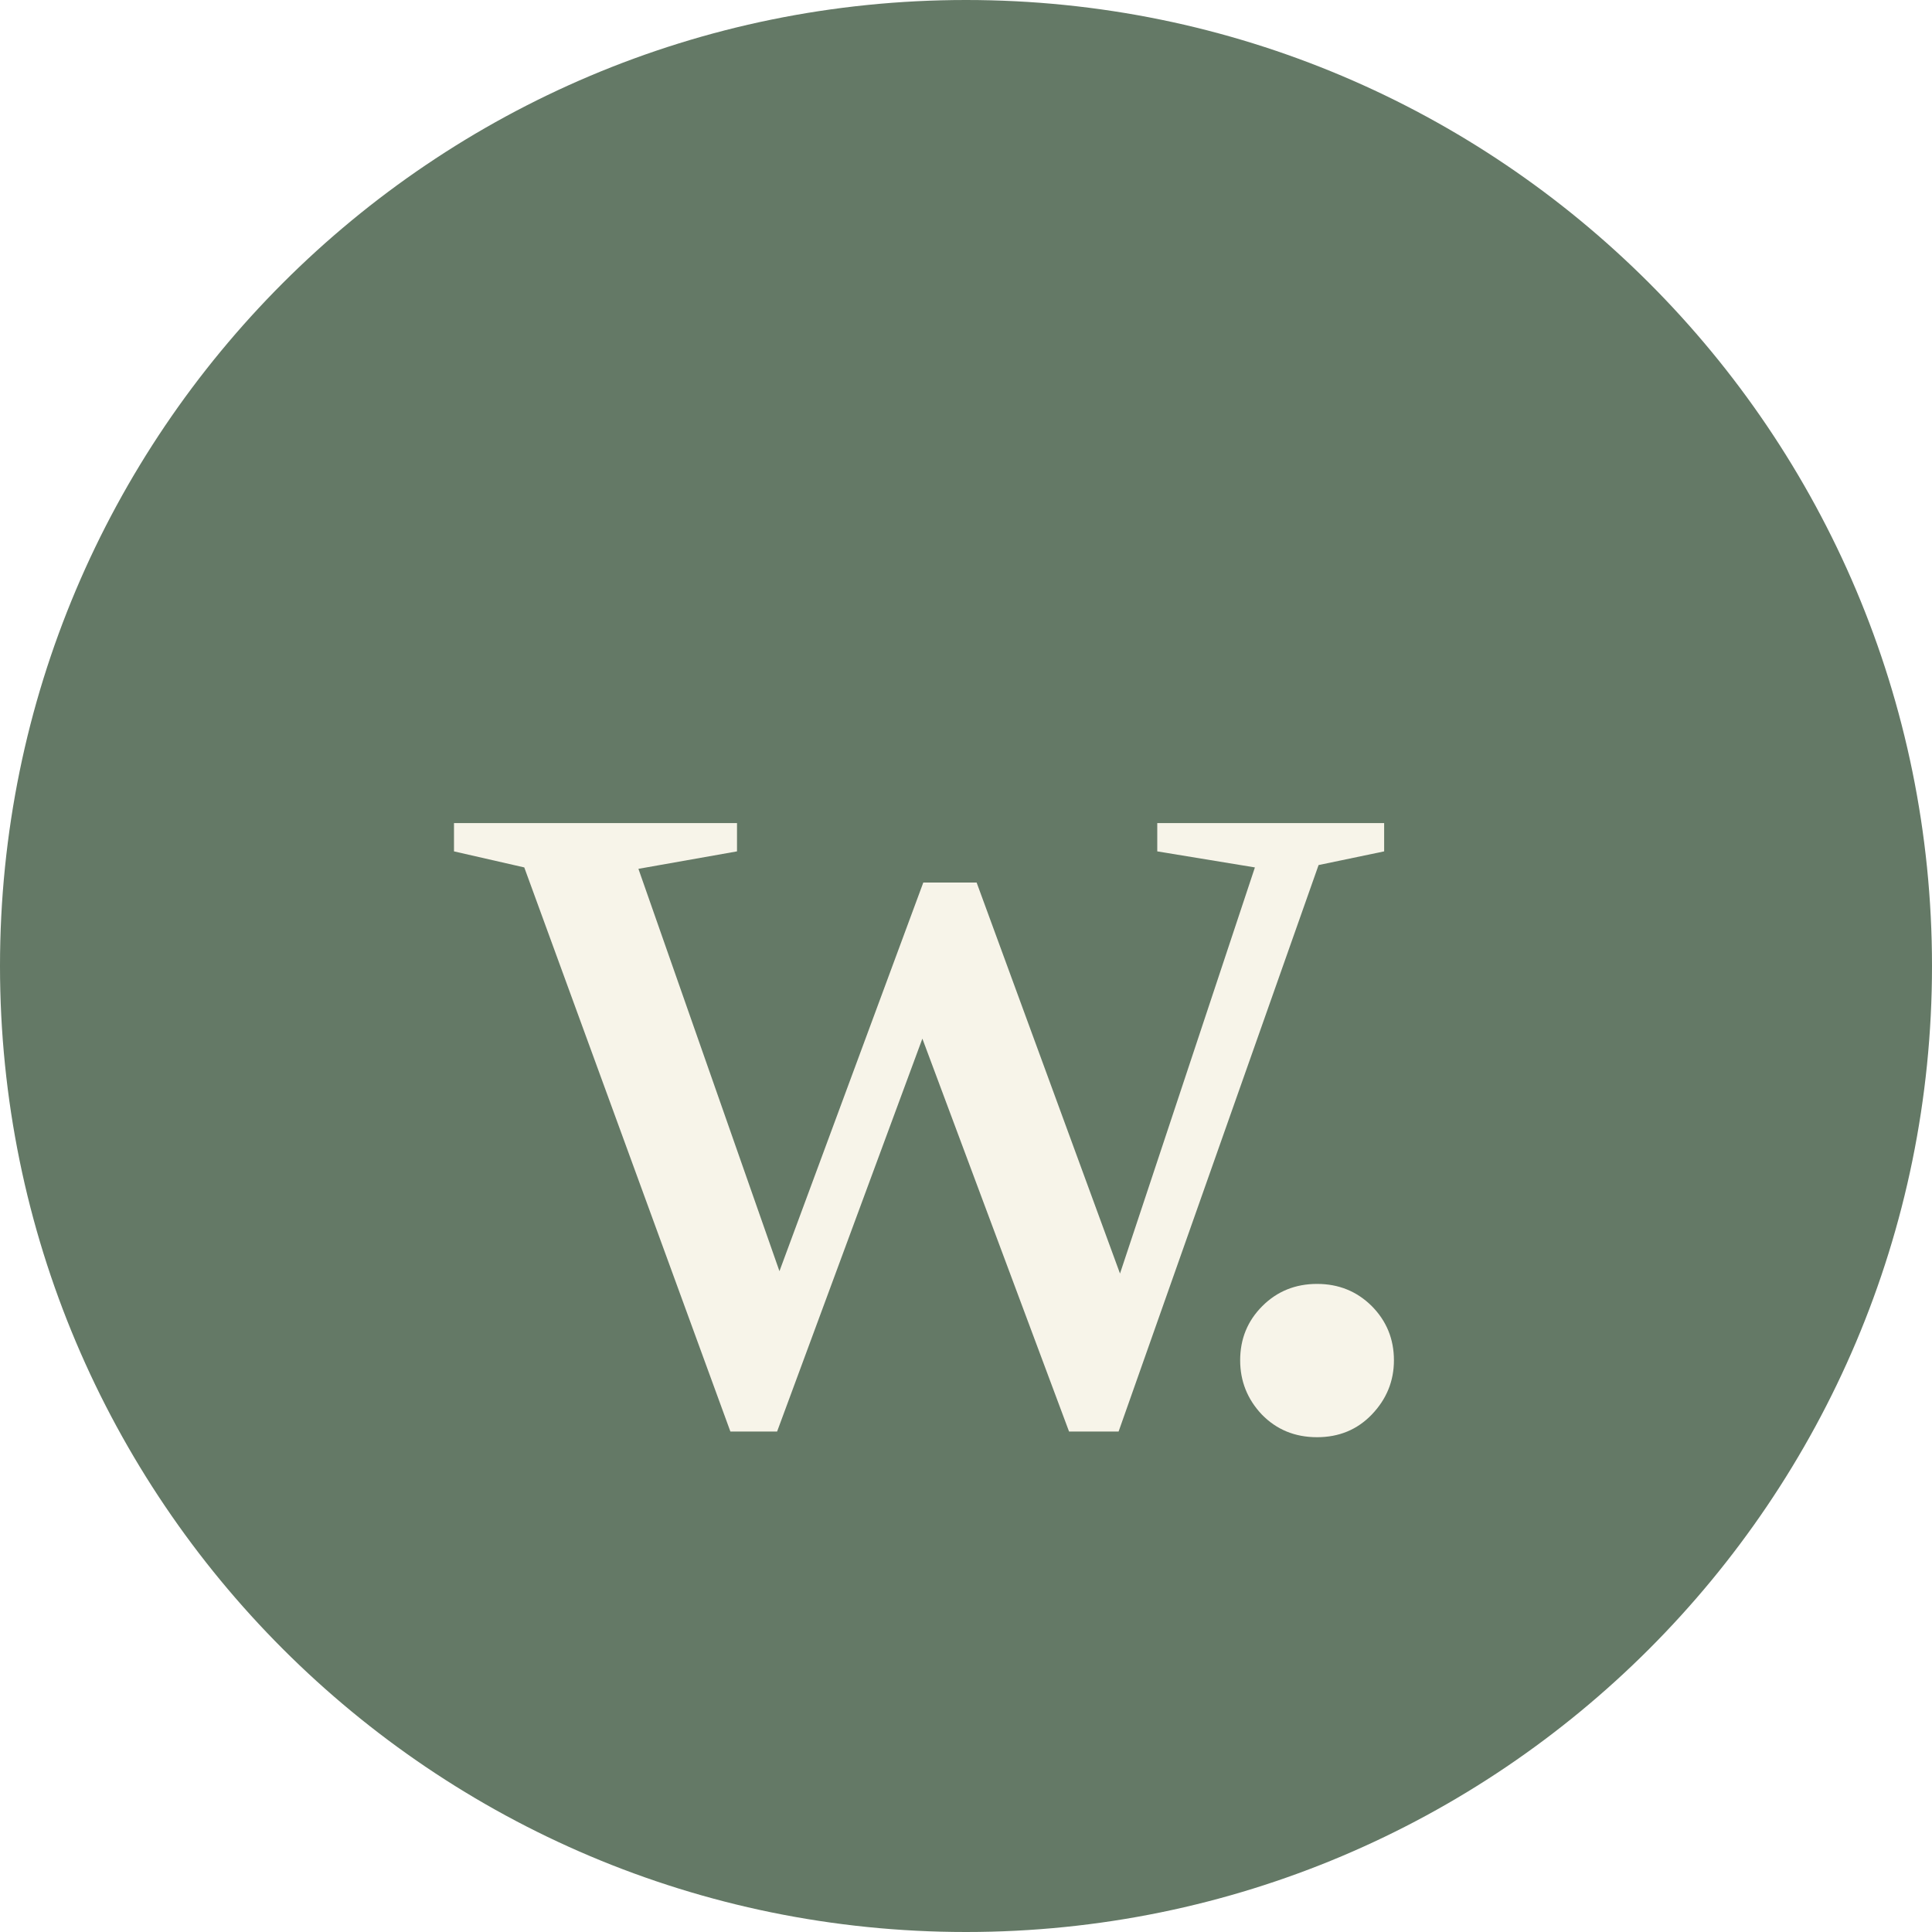
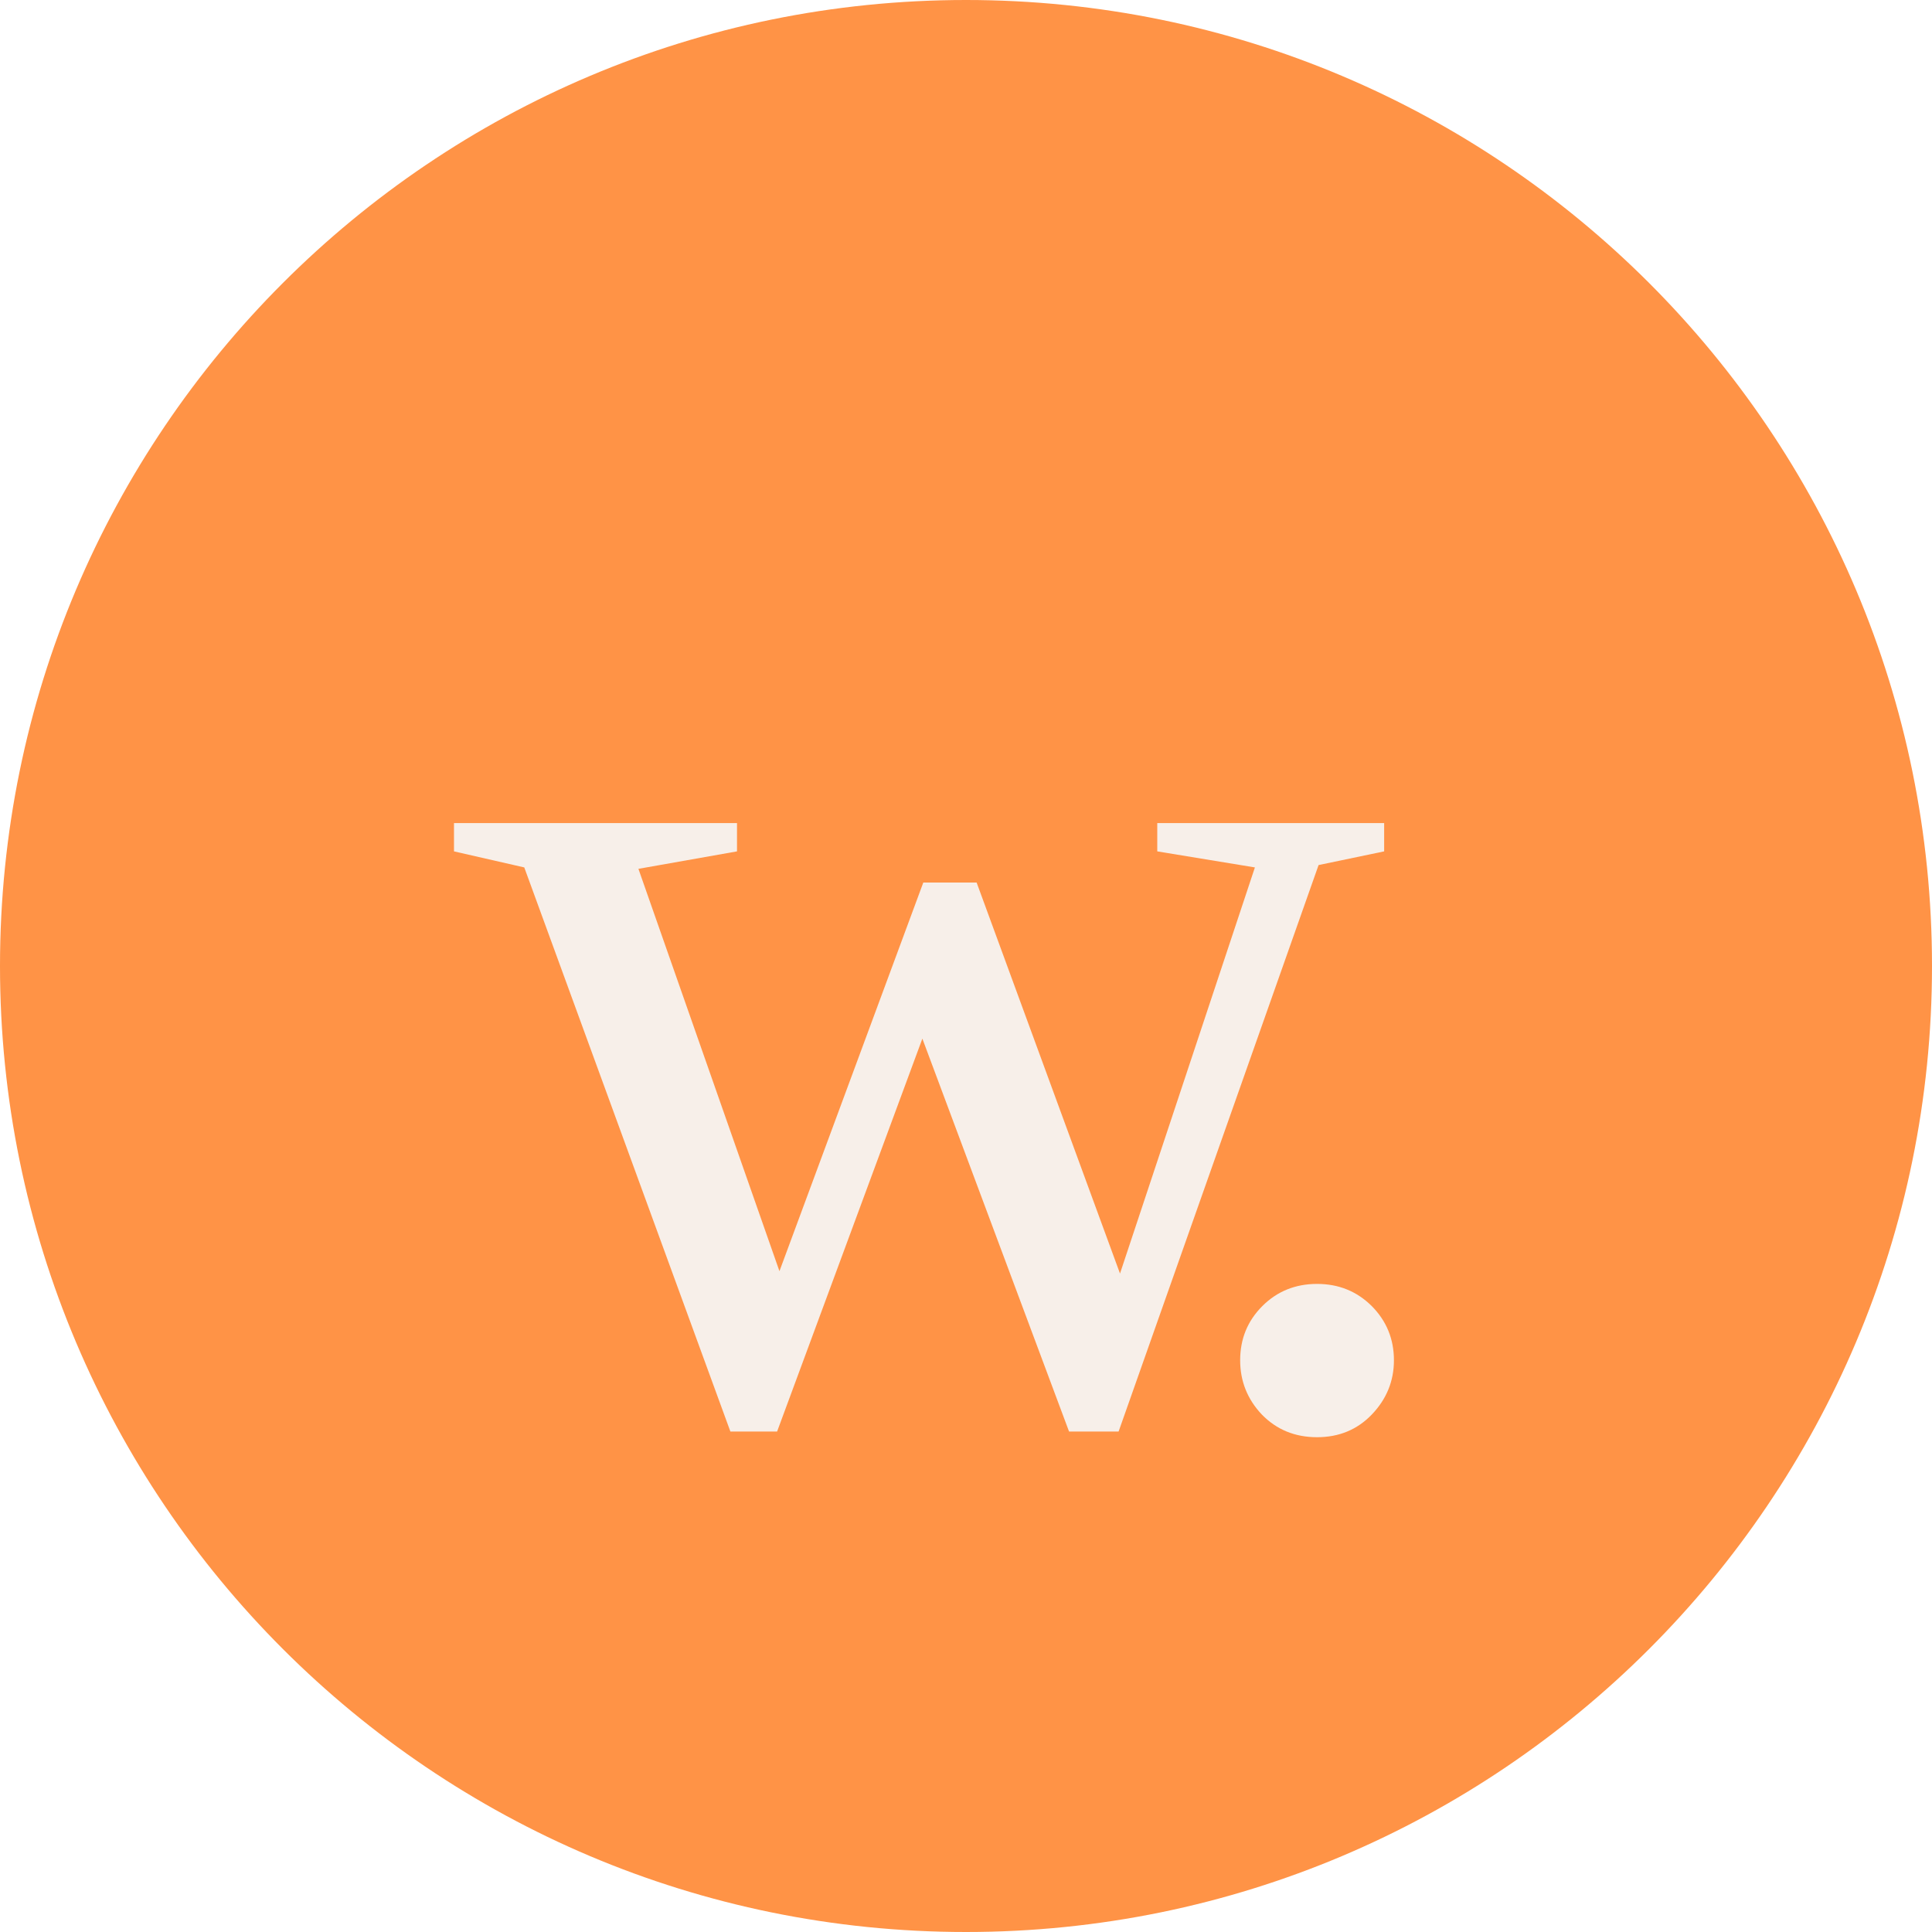
<svg xmlns="http://www.w3.org/2000/svg" viewBox="0 0 64 64">
-   <circle cx="32" cy="32" r="32" fill="#647966" />
-   <text x="32" y="47" fill="#f7f4e9" font-family="Georgia, 'Times New Roman', serif" font-size="43" text-anchor="middle" letter-spacing="-5">w.</text>
+   <circle cx="32" cy="32" r="32" fill="#FF9346" />
+   <text x="32" y="47" fill="#f7efe9" font-family="Georgia, 'Times New Roman', serif" font-size="43" text-anchor="middle" letter-spacing="-5">w.</text>
</svg>
